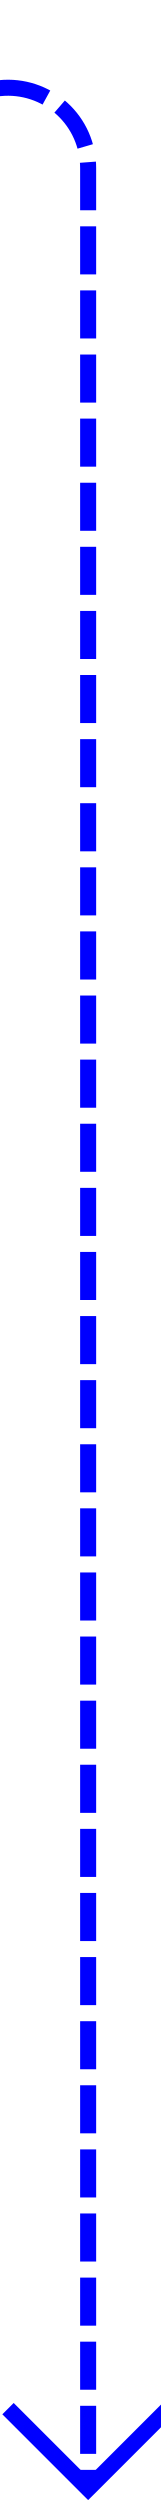
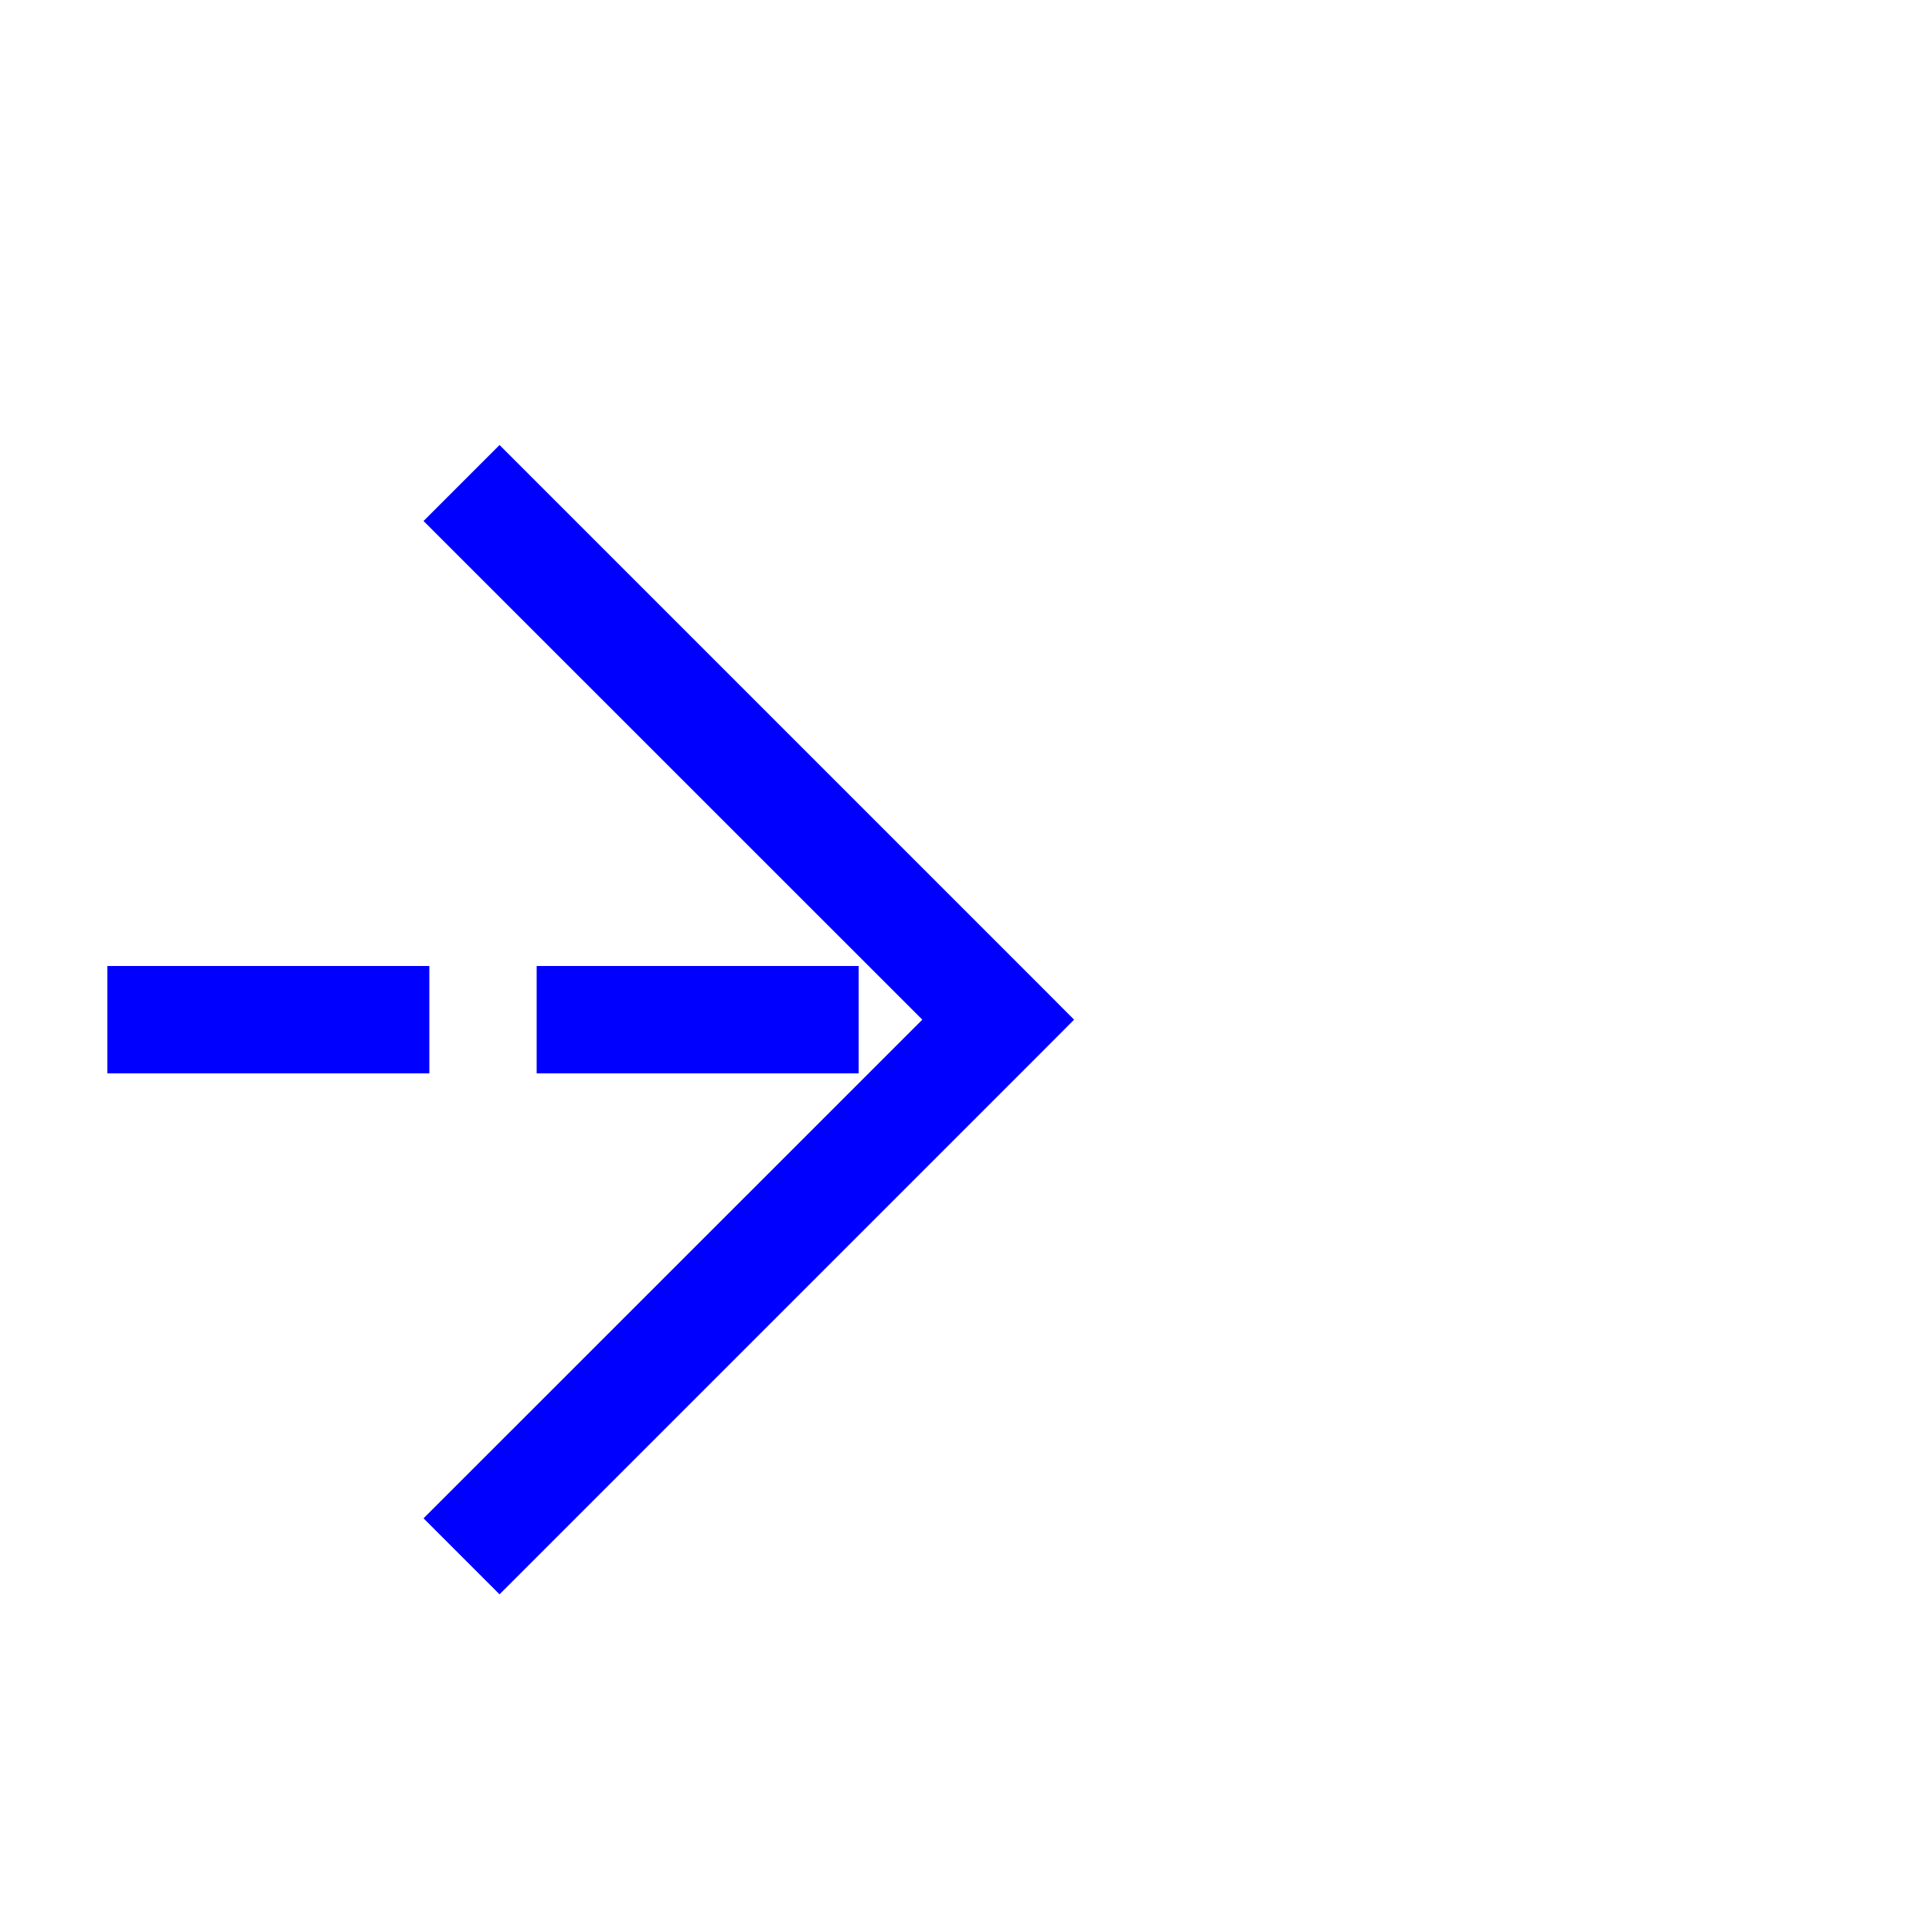
- <svg xmlns="http://www.w3.org/2000/svg" version="1.1" width="10px" height="156px" preserveAspectRatio="xMidYMin meet" viewBox="910 168  8 156">
-   <path d="M 793 173.5  L 909 173.5  A 5 5 0 0 1 914.5 178.5 L 914.5 323  " stroke-width="1" stroke-dasharray="3,1" stroke="#0000ff" fill="none" />
-   <path d="M 919.146 317.946  L 914.5 322.593  L 909.854 317.946  L 909.146 318.654  L 914.146 323.654  L 914.5 324.007  L 914.854 323.654  L 919.854 318.654  L 919.146 317.946  Z " fill-rule="nonzero" fill="#0000ff" stroke="none" />
+ <svg xmlns="http://www.w3.org/2000/svg" version="1.1" width="18px" height="18px" preserveAspectRatio="xMinYMid meet" viewBox="486 346  18 16">
+   <path d="M 419 354.5  L 495 354.5  " stroke-width="1" stroke-dasharray="3,1" stroke="#0000ff" fill="none" />
+   <path d="M 489.946 349.854  L 494.593 354.5  L 489.946 359.146  L 490.654 359.854  L 495.654 354.854  L 496.007 354.5  L 495.654 354.146  L 490.654 349.146  L 489.946 349.854  Z " fill-rule="nonzero" fill="#0000ff" stroke="none" />
</svg>
